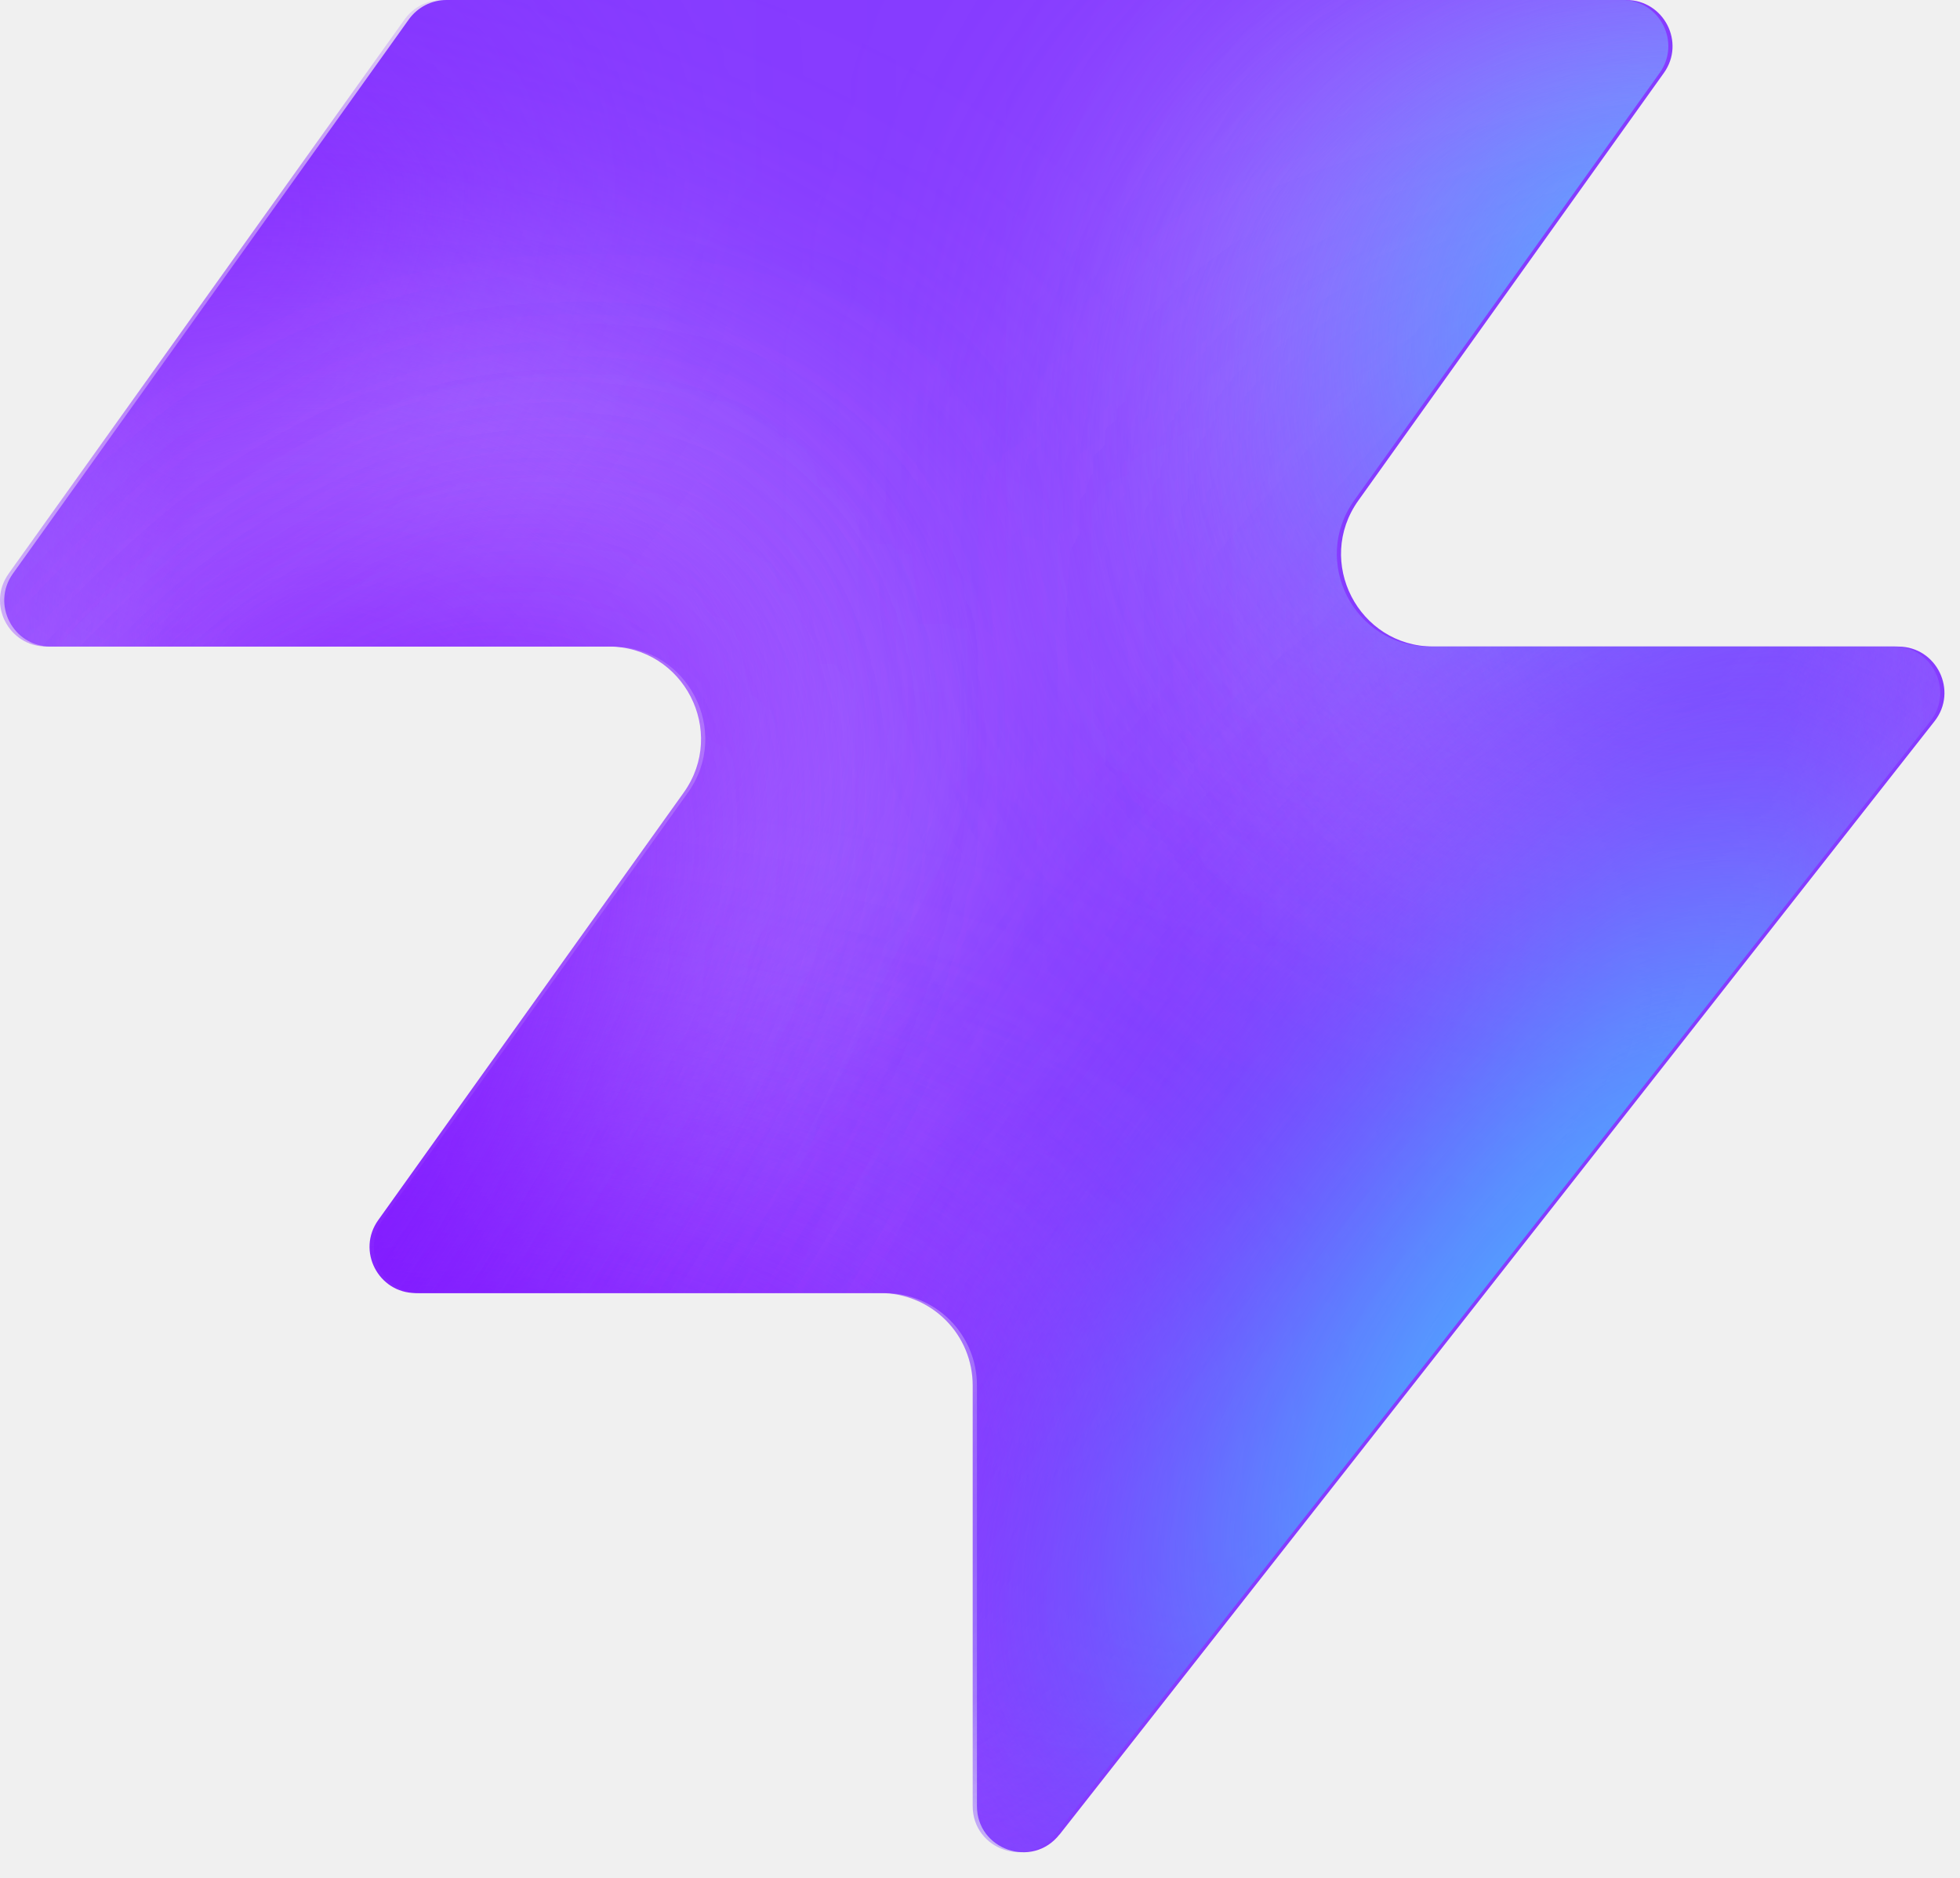
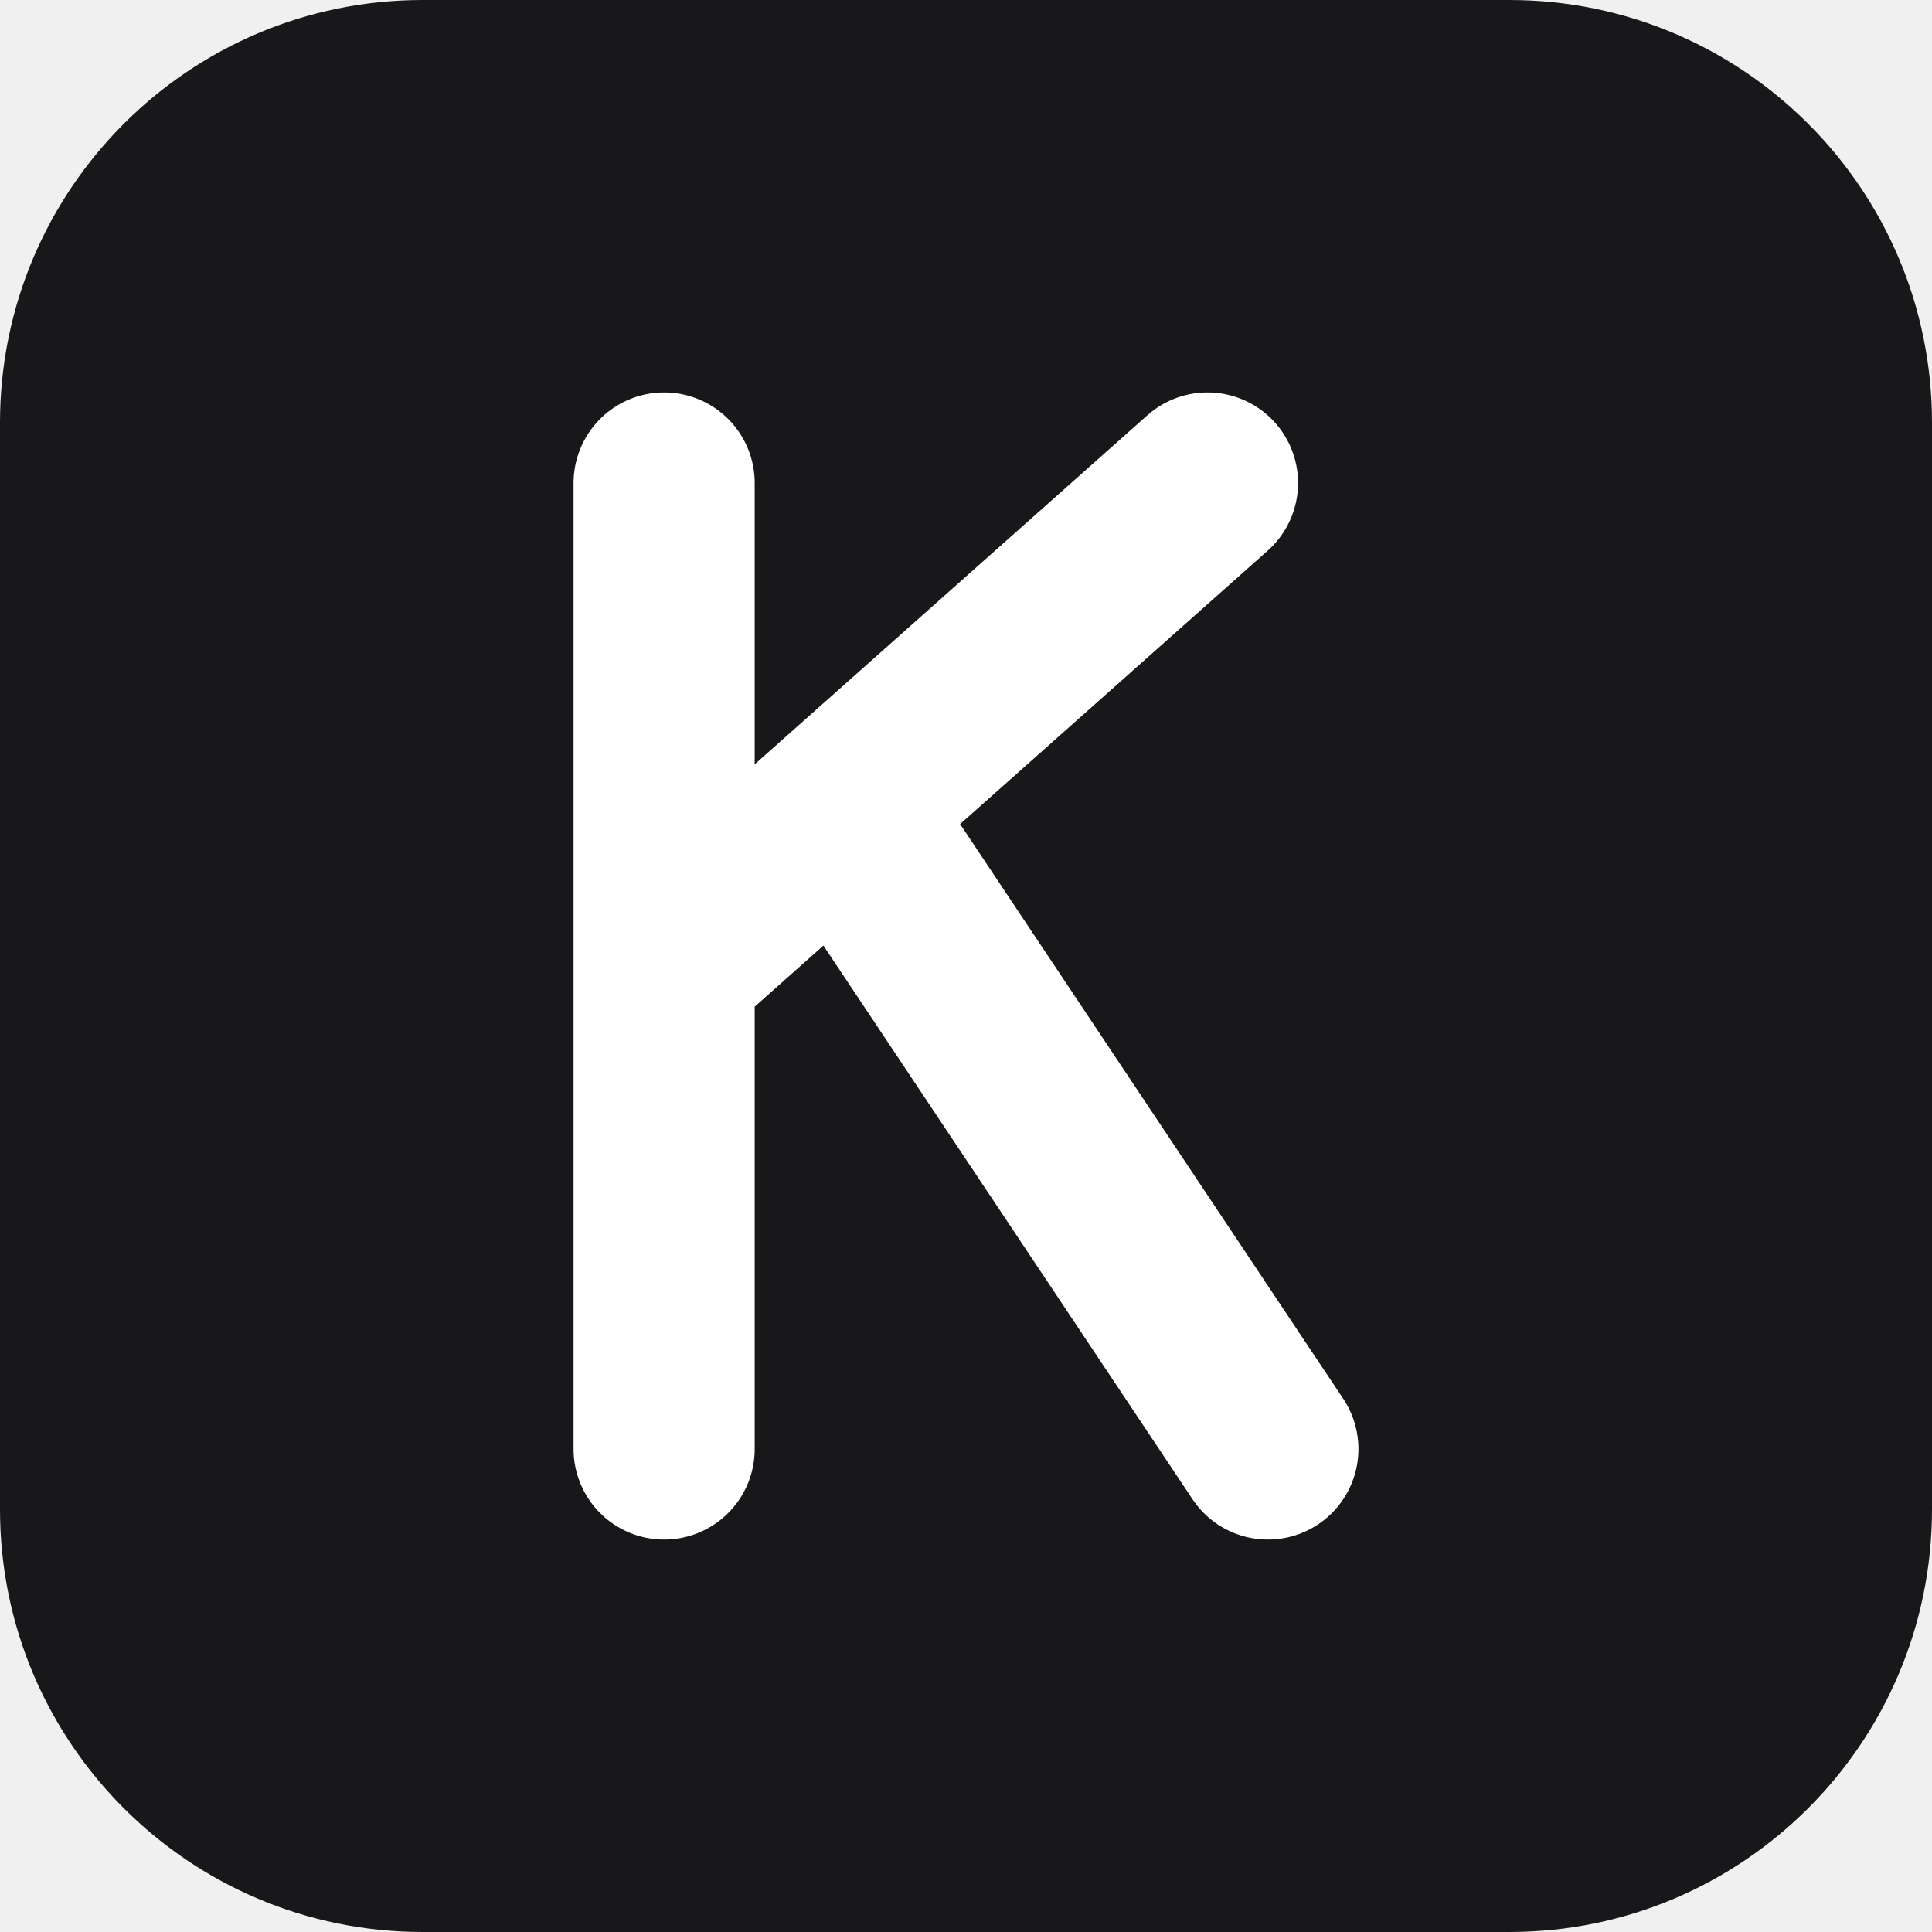
- <svg xmlns="http://www.w3.org/2000/svg" width="48" height="46" fill="none" viewBox="0 0 48 46">
-   <path fill="#863bff" d="M25.946 44.938c-.664.845-2.021.375-2.021-.698V33.937a2.26 2.26 0 0 0-2.262-2.262H10.287c-.92 0-1.456-1.04-.92-1.788l7.48-10.471c1.07-1.497 0-3.578-1.842-3.578H1.237c-.92 0-1.456-1.04-.92-1.788L10.013.474c.214-.297.556-.474.92-.474h28.894c.92 0 1.456 1.04.92 1.788l-7.48 10.471c-1.07 1.498 0 3.579 1.842 3.579h11.377c.943 0 1.473 1.088.89 1.83L25.947 44.94z" style="fill:#863bff;fill:color(display-p3 .525 .23 1);fill-opacity:1" />
-   <mask id="a" width="48" height="46" x="0" y="0" maskUnits="userSpaceOnUse" style="mask-type:alpha">
-     <path fill="#000" d="M25.842 44.938c-.664.844-2.021.375-2.021-.698V33.937a2.26 2.26 0 0 0-2.262-2.262H10.183c-.92 0-1.456-1.04-.92-1.788l7.48-10.471c1.07-1.498 0-3.579-1.842-3.579H1.133c-.92 0-1.456-1.04-.92-1.787L9.91.473c.214-.297.556-.474.92-.474h28.894c.92 0 1.456 1.04.92 1.788l-7.48 10.471c-1.07 1.498 0 3.578 1.842 3.578h11.377c.943 0 1.473 1.088.89 1.832L25.843 44.94z" style="fill:#000;fill-opacity:1" />
-   </mask>
-   <g mask="url(#a)">
-     <g filter="url(#b)">
-       <ellipse cx="5.508" cy="14.704" fill="#ede6ff" rx="5.508" ry="14.704" style="fill:#ede6ff;fill:color(display-p3 .927 .903 1);fill-opacity:1" transform="matrix(.00324 1 1 -.00324 -4.47 31.516)" />
-     </g>
-     <g filter="url(#c)">
-       <ellipse cx="10.399" cy="29.851" fill="#ede6ff" rx="10.399" ry="29.851" style="fill:#ede6ff;fill:color(display-p3 .927 .903 1);fill-opacity:1" transform="matrix(.00324 1 1 -.00324 -39.328 7.883)" />
-     </g>
-     <g filter="url(#d)">
-       <ellipse cx="5.508" cy="30.487" fill="#7e14ff" rx="5.508" ry="30.487" style="fill:#7e14ff;fill:color(display-p3 .492 .077 1);fill-opacity:1" transform="rotate(89.814 -25.913 -14.639)scale(1 -1)" />
-     </g>
-     <g filter="url(#e)">
-       <ellipse cx="5.508" cy="30.599" fill="#7e14ff" rx="5.508" ry="30.599" style="fill:#7e14ff;fill:color(display-p3 .492 .077 1);fill-opacity:1" transform="rotate(89.814 -32.644 -3.334)scale(1 -1)" />
-     </g>
-     <g filter="url(#f)">
-       <ellipse cx="5.508" cy="30.599" fill="#7e14ff" rx="5.508" ry="30.599" style="fill:#7e14ff;fill:color(display-p3 .492 .077 1);fill-opacity:1" transform="matrix(.00324 1 1 -.00324 -34.34 30.47)" />
-     </g>
-     <g filter="url(#g)">
-       <ellipse cx="14.072" cy="22.078" fill="#ede6ff" rx="14.072" ry="22.078" style="fill:#ede6ff;fill:color(display-p3 .927 .903 1);fill-opacity:1" transform="rotate(93.35 24.506 48.493)scale(-1 1)" />
-     </g>
-     <g filter="url(#h)">
-       <ellipse cx="3.47" cy="21.501" fill="#7e14ff" rx="3.47" ry="21.501" style="fill:#7e14ff;fill:color(display-p3 .492 .077 1);fill-opacity:1" transform="rotate(89.009 28.708 47.59)scale(-1 1)" />
-     </g>
-     <g filter="url(#i)">
-       <ellipse cx="3.47" cy="21.501" fill="#7e14ff" rx="3.47" ry="21.501" style="fill:#7e14ff;fill:color(display-p3 .492 .077 1);fill-opacity:1" transform="rotate(89.009 28.708 47.59)scale(-1 1)" />
-     </g>
-     <g filter="url(#j)">
-       <ellipse cx=".387" cy="8.972" fill="#7e14ff" rx="4.407" ry="29.108" style="fill:#7e14ff;fill:color(display-p3 .492 .077 1);fill-opacity:1" transform="rotate(39.51 .387 8.972)" />
-     </g>
-     <g filter="url(#k)">
-       <ellipse cx="47.523" cy="-6.092" fill="#7e14ff" rx="4.407" ry="29.108" style="fill:#7e14ff;fill:color(display-p3 .492 .077 1);fill-opacity:1" transform="rotate(37.892 47.523 -6.092)" />
-     </g>
-     <g filter="url(#l)">
-       <ellipse cx="41.412" cy="6.333" fill="#47bfff" rx="5.971" ry="9.665" style="fill:#47bfff;fill:color(display-p3 .28 .748 1);fill-opacity:1" transform="rotate(37.892 41.412 6.333)" />
-     </g>
-     <g filter="url(#m)">
-       <ellipse cx="-1.879" cy="38.332" fill="#7e14ff" rx="4.407" ry="29.108" style="fill:#7e14ff;fill:color(display-p3 .492 .077 1);fill-opacity:1" transform="rotate(37.892 -1.88 38.332)" />
-     </g>
-     <g filter="url(#n)">
-       <ellipse cx="-1.879" cy="38.332" fill="#7e14ff" rx="4.407" ry="29.108" style="fill:#7e14ff;fill:color(display-p3 .492 .077 1);fill-opacity:1" transform="rotate(37.892 -1.88 38.332)" />
-     </g>
-     <g filter="url(#o)">
-       <ellipse cx="35.651" cy="29.907" fill="#7e14ff" rx="4.407" ry="29.108" style="fill:#7e14ff;fill:color(display-p3 .492 .077 1);fill-opacity:1" transform="rotate(37.892 35.651 29.907)" />
-     </g>
-     <g filter="url(#p)">
-       <ellipse cx="38.418" cy="32.4" fill="#47bfff" rx="5.971" ry="15.297" style="fill:#47bfff;fill:color(display-p3 .28 .748 1);fill-opacity:1" transform="rotate(37.892 38.418 32.4)" />
-     </g>
-   </g>
-   <defs>
-     <filter id="b" width="60.045" height="41.654" x="-19.77" y="16.149" color-interpolation-filters="sRGB" filterUnits="userSpaceOnUse">
-       <feFlood flood-opacity="0" result="BackgroundImageFix" />
-       <feBlend in="SourceGraphic" in2="BackgroundImageFix" result="shape" />
-       <feGaussianBlur result="effect1_foregroundBlur_2002_17158" stdDeviation="7.659" />
-     </filter>
-     <filter id="c" width="90.34" height="51.437" x="-54.613" y="-7.533" color-interpolation-filters="sRGB" filterUnits="userSpaceOnUse">
-       <feFlood flood-opacity="0" result="BackgroundImageFix" />
-       <feBlend in="SourceGraphic" in2="BackgroundImageFix" result="shape" />
-       <feGaussianBlur result="effect1_foregroundBlur_2002_17158" stdDeviation="7.659" />
-     </filter>
-     <filter id="d" width="79.355" height="29.4" x="-49.64" y="2.03" color-interpolation-filters="sRGB" filterUnits="userSpaceOnUse">
-       <feFlood flood-opacity="0" result="BackgroundImageFix" />
-       <feBlend in="SourceGraphic" in2="BackgroundImageFix" result="shape" />
-       <feGaussianBlur result="effect1_foregroundBlur_2002_17158" stdDeviation="4.596" />
-     </filter>
-     <filter id="e" width="79.579" height="29.4" x="-45.045" y="20.029" color-interpolation-filters="sRGB" filterUnits="userSpaceOnUse">
-       <feFlood flood-opacity="0" result="BackgroundImageFix" />
-       <feBlend in="SourceGraphic" in2="BackgroundImageFix" result="shape" />
-       <feGaussianBlur result="effect1_foregroundBlur_2002_17158" stdDeviation="4.596" />
-     </filter>
-     <filter id="f" width="79.579" height="29.4" x="-43.513" y="21.178" color-interpolation-filters="sRGB" filterUnits="userSpaceOnUse">
-       <feFlood flood-opacity="0" result="BackgroundImageFix" />
-       <feBlend in="SourceGraphic" in2="BackgroundImageFix" result="shape" />
-       <feGaussianBlur result="effect1_foregroundBlur_2002_17158" stdDeviation="4.596" />
-     </filter>
-     <filter id="g" width="74.749" height="58.852" x="15.756" y="-17.901" color-interpolation-filters="sRGB" filterUnits="userSpaceOnUse">
-       <feFlood flood-opacity="0" result="BackgroundImageFix" />
-       <feBlend in="SourceGraphic" in2="BackgroundImageFix" result="shape" />
-       <feGaussianBlur result="effect1_foregroundBlur_2002_17158" stdDeviation="7.659" />
-     </filter>
-     <filter id="h" width="61.377" height="25.362" x="23.548" y="2.284" color-interpolation-filters="sRGB" filterUnits="userSpaceOnUse">
-       <feFlood flood-opacity="0" result="BackgroundImageFix" />
-       <feBlend in="SourceGraphic" in2="BackgroundImageFix" result="shape" />
-       <feGaussianBlur result="effect1_foregroundBlur_2002_17158" stdDeviation="4.596" />
-     </filter>
-     <filter id="i" width="61.377" height="25.362" x="23.548" y="2.284" color-interpolation-filters="sRGB" filterUnits="userSpaceOnUse">
-       <feFlood flood-opacity="0" result="BackgroundImageFix" />
-       <feBlend in="SourceGraphic" in2="BackgroundImageFix" result="shape" />
-       <feGaussianBlur result="effect1_foregroundBlur_2002_17158" stdDeviation="4.596" />
-     </filter>
-     <filter id="j" width="56.045" height="63.649" x="-27.636" y="-22.853" color-interpolation-filters="sRGB" filterUnits="userSpaceOnUse">
-       <feFlood flood-opacity="0" result="BackgroundImageFix" />
-       <feBlend in="SourceGraphic" in2="BackgroundImageFix" result="shape" />
-       <feGaussianBlur result="effect1_foregroundBlur_2002_17158" stdDeviation="4.596" />
-     </filter>
-     <filter id="k" width="54.814" height="64.646" x="20.116" y="-38.415" color-interpolation-filters="sRGB" filterUnits="userSpaceOnUse">
-       <feFlood flood-opacity="0" result="BackgroundImageFix" />
-       <feBlend in="SourceGraphic" in2="BackgroundImageFix" result="shape" />
-       <feGaussianBlur result="effect1_foregroundBlur_2002_17158" stdDeviation="4.596" />
-     </filter>
-     <filter id="l" width="33.541" height="35.313" x="24.641" y="-11.323" color-interpolation-filters="sRGB" filterUnits="userSpaceOnUse">
-       <feFlood flood-opacity="0" result="BackgroundImageFix" />
-       <feBlend in="SourceGraphic" in2="BackgroundImageFix" result="shape" />
-       <feGaussianBlur result="effect1_foregroundBlur_2002_17158" stdDeviation="4.596" />
-     </filter>
-     <filter id="m" width="54.814" height="64.646" x="-29.286" y="6.009" color-interpolation-filters="sRGB" filterUnits="userSpaceOnUse">
-       <feFlood flood-opacity="0" result="BackgroundImageFix" />
-       <feBlend in="SourceGraphic" in2="BackgroundImageFix" result="shape" />
-       <feGaussianBlur result="effect1_foregroundBlur_2002_17158" stdDeviation="4.596" />
-     </filter>
-     <filter id="n" width="54.814" height="64.646" x="-29.286" y="6.009" color-interpolation-filters="sRGB" filterUnits="userSpaceOnUse">
-       <feFlood flood-opacity="0" result="BackgroundImageFix" />
-       <feBlend in="SourceGraphic" in2="BackgroundImageFix" result="shape" />
-       <feGaussianBlur result="effect1_foregroundBlur_2002_17158" stdDeviation="4.596" />
-     </filter>
-     <filter id="o" width="54.814" height="64.646" x="8.244" y="-2.416" color-interpolation-filters="sRGB" filterUnits="userSpaceOnUse">
-       <feFlood flood-opacity="0" result="BackgroundImageFix" />
-       <feBlend in="SourceGraphic" in2="BackgroundImageFix" result="shape" />
-       <feGaussianBlur result="effect1_foregroundBlur_2002_17158" stdDeviation="4.596" />
-     </filter>
-     <filter id="p" width="39.409" height="43.623" x="18.713" y="10.588" color-interpolation-filters="sRGB" filterUnits="userSpaceOnUse">
-       <feFlood flood-opacity="0" result="BackgroundImageFix" />
-       <feBlend in="SourceGraphic" in2="BackgroundImageFix" result="shape" />
-       <feGaussianBlur result="effect1_foregroundBlur_2002_17158" stdDeviation="4.596" />
-     </filter>
-   </defs>
+ <svg xmlns="http://www.w3.org/2000/svg" viewBox="0 0 32 32">
+   <rect width="32" height="32" rx="7" fill="#18181b" />
+   <path d="M11 8v16M11 16l9-8M14 13.5 21 24" stroke="#fff" stroke-width="3" fill="none" stroke-linecap="round" stroke-linejoin="round" />
</svg>
